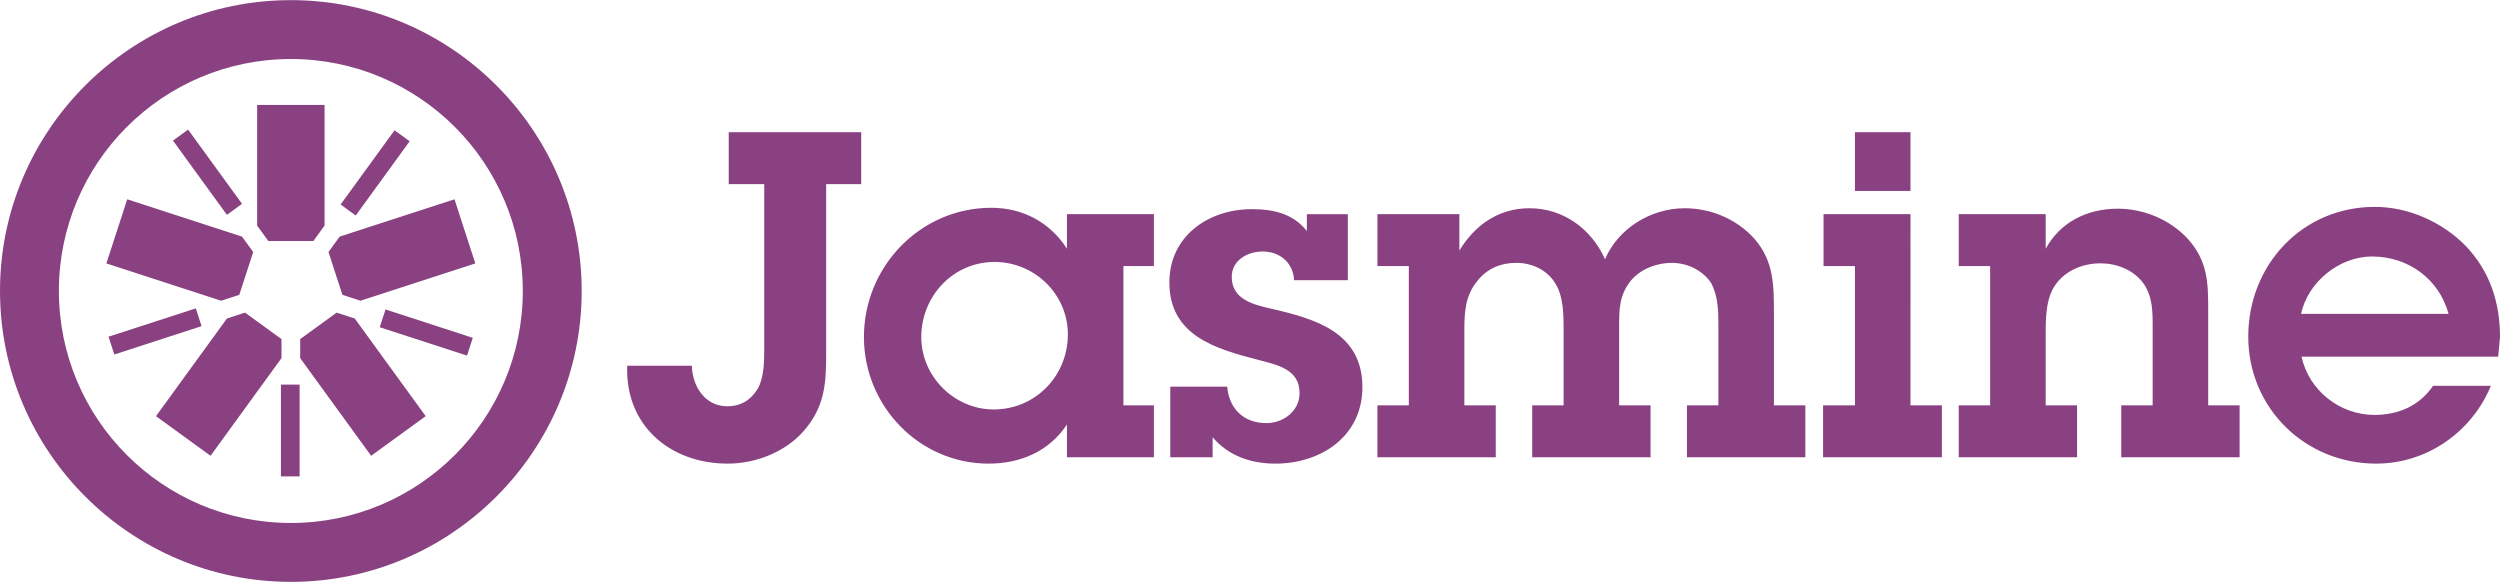
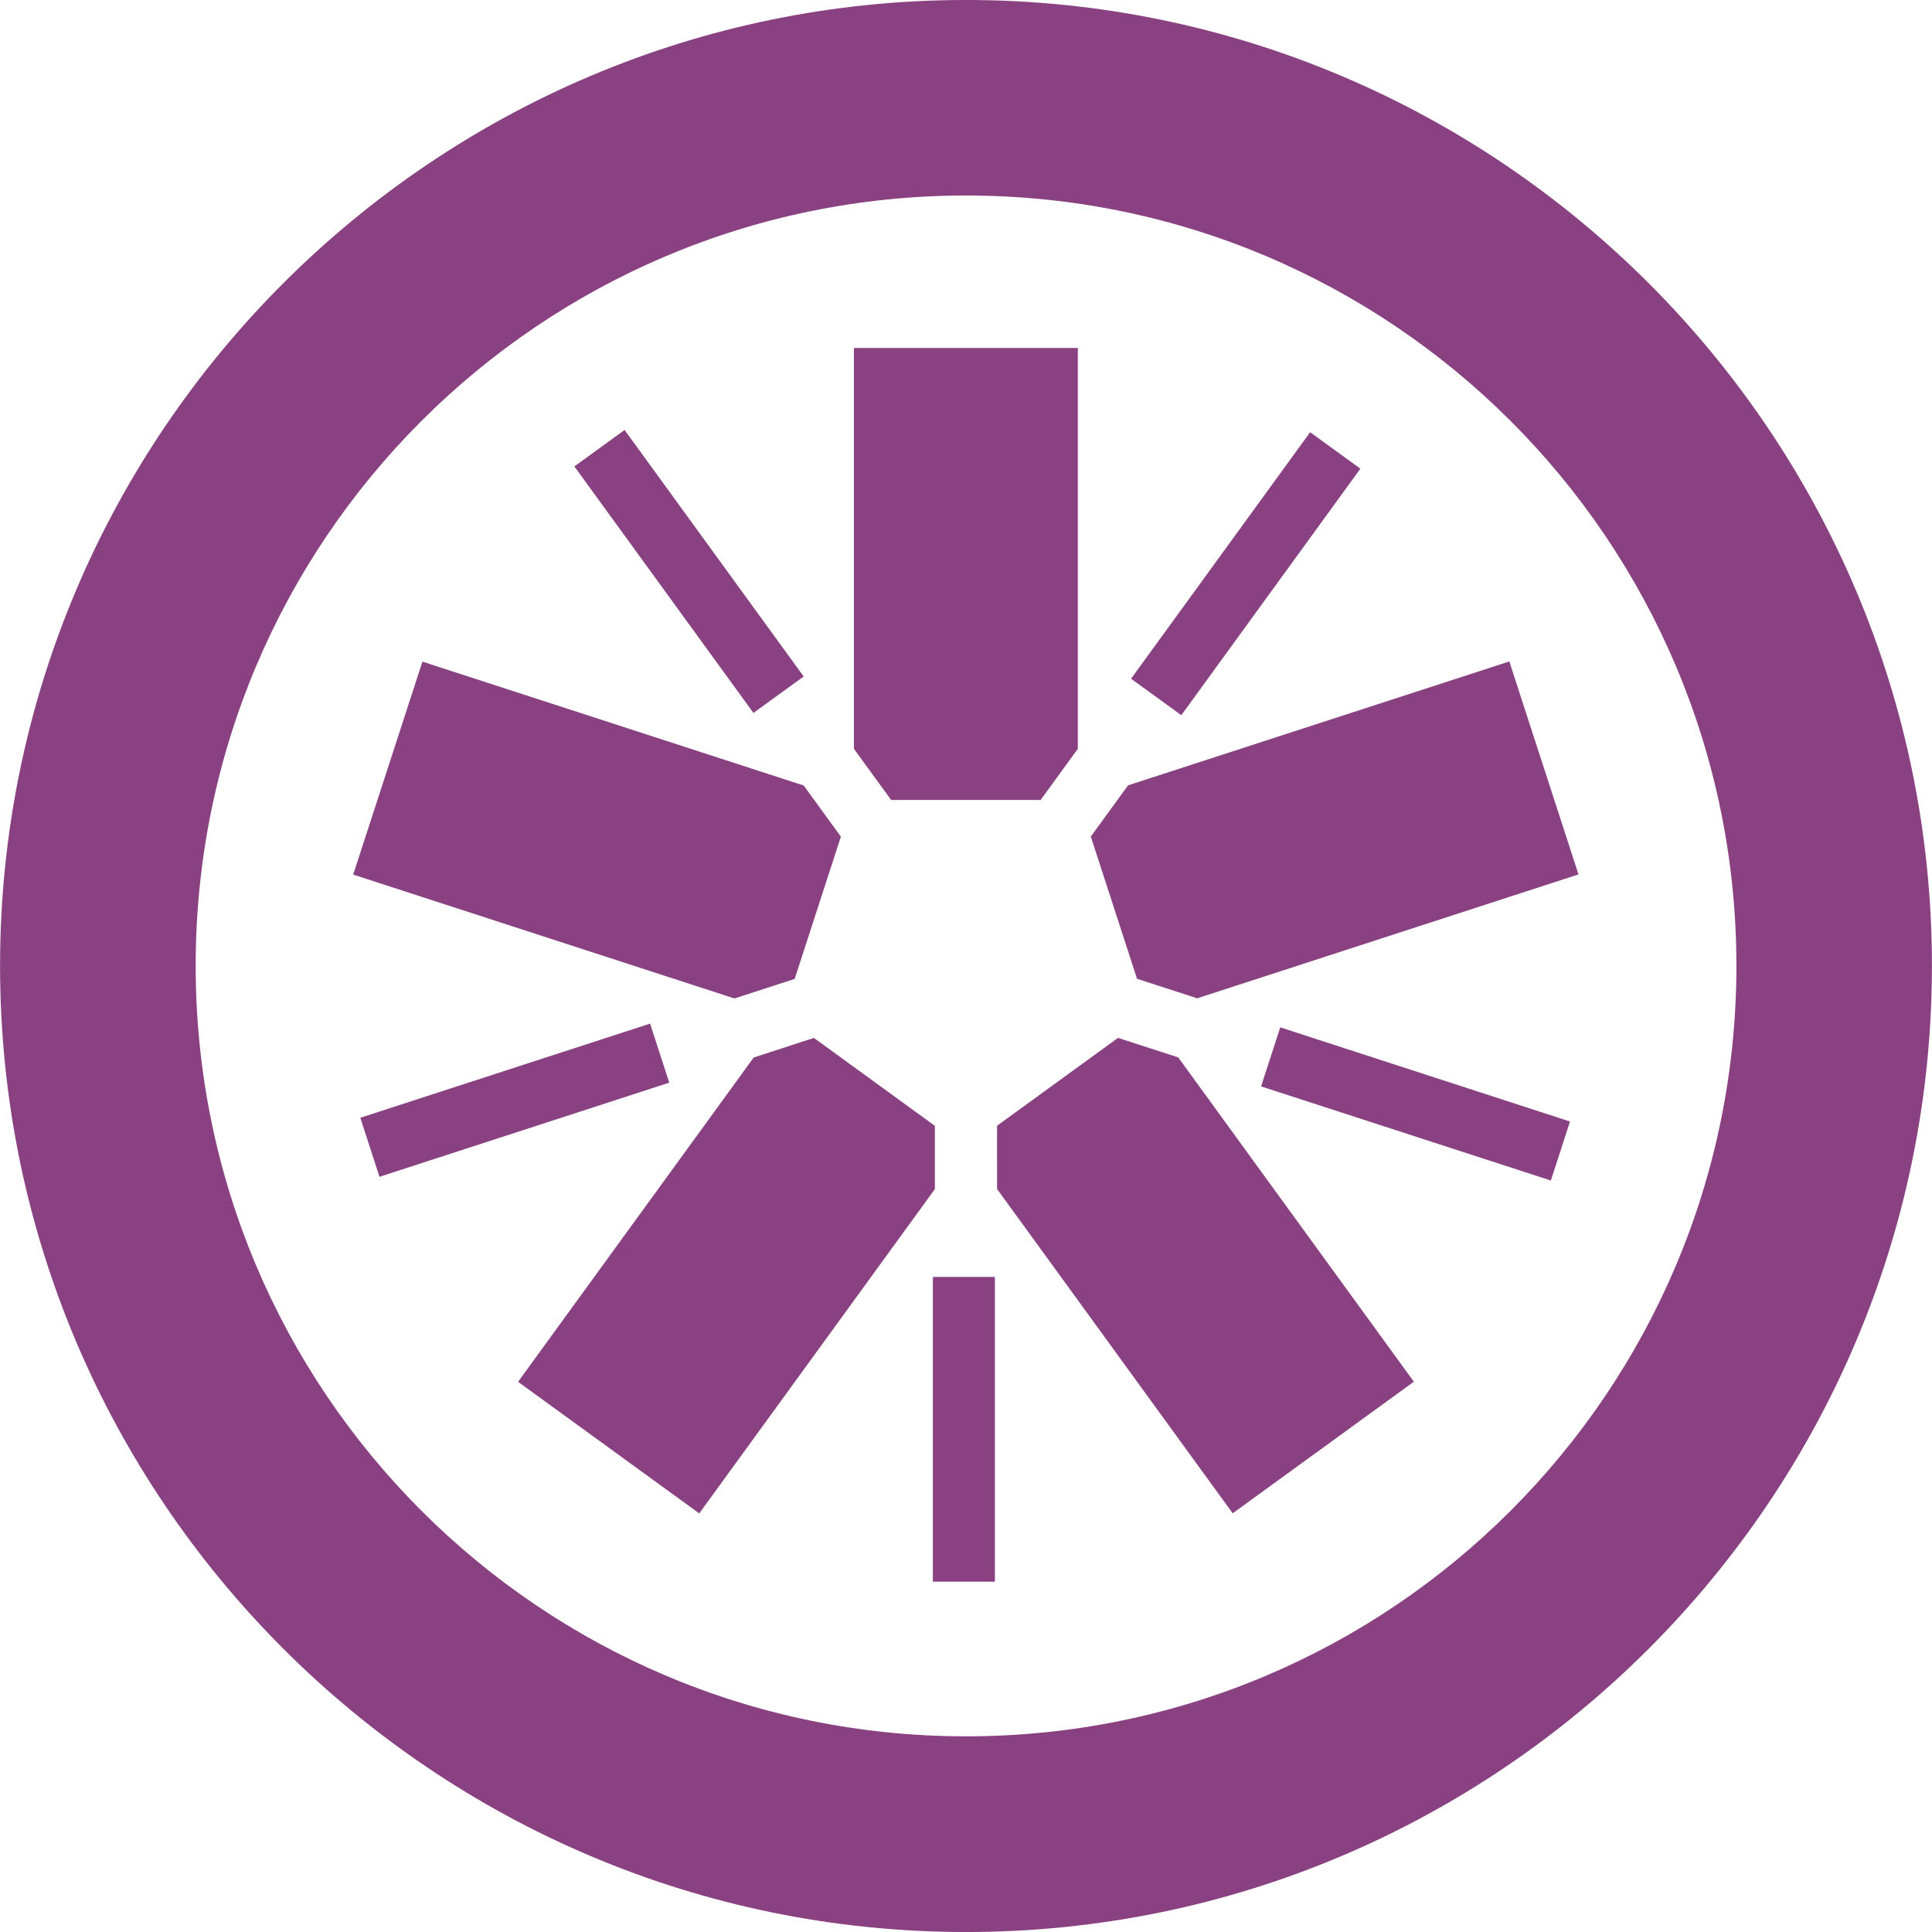
- <svg xmlns="http://www.w3.org/2000/svg" width="2500" height="582" viewBox="18.803 20.515 629.46 146.469">
-   <path fill="none" d="M298.361 82.031h85.246v23.438h-85.246z" />
-   <g fill="#8A4182">
-     <path d="M193 112.57c.115 5.045 3.21 10.201 8.941 10.201 3.438 0 5.96-1.604 7.681-4.47 1.604-2.866 1.604-7.106 1.604-10.315V66.838h-8.94V53.77h33.354v13.068h-8.824v43.096c0 7.337-.46 13.066-5.616 19.027-4.585 5.273-12.035 8.253-19.143 8.253-14.672 0-25.905-9.743-25.33-24.644H193M287.676 104.663c0-10.088-8.368-18.227-18.454-18.227-10.43 0-18.454 8.598-18.454 18.913 0 9.973 8.368 18.225 18.226 18.225 10.542 0 18.682-8.481 18.682-18.911zm-.23 22.693c-4.471 6.763-11.691 9.857-19.715 9.857-17.537 0-31.405-14.556-31.405-31.864 0-17.767 14.213-32.552 32.093-32.552 7.909 0 14.786 3.667 19.027 10.315v-8.711h21.893v13.066h-7.68v35.075h7.68v13.066h-21.893v-8.252M327.792 117.843c.458 5.502 4.126 9.169 9.857 9.169 4.241 0 8.366-2.979 8.366-7.563 0-6.075-5.73-7.106-10.431-8.368-10.659-2.75-22.351-6.075-22.351-19.484 0-11.692 9.857-18.454 20.747-18.454 5.5 0 10.429 1.147 13.867 5.501v-4.24h10.316v16.621h-13.526c-.229-4.357-3.552-7.222-7.907-7.222-3.782 0-7.794 2.178-7.794 6.418 0 5.731 5.616 6.991 10.087 8.022 11.002 2.521 22.809 5.962 22.809 19.717 0 12.379-10.43 19.255-21.892 19.255-6.191 0-11.808-1.948-15.818-6.647v5.043h-10.659v-17.767h14.329M373.522 87.468h-7.907V74.402h20.632v9.169c3.897-6.418 9.857-10.66 17.65-10.66 8.481 0 15.589 5.157 19.026 12.837 3.325-7.794 11.578-12.837 20.059-12.837 6.649 0 13.184 2.75 17.652 7.794 4.814 5.617 4.814 11.691 4.814 18.683v23.154h7.908v13.066h-29.801v-13.066h7.91v-19.715c0-4.012 0-7.565-1.834-11.119-2.293-3.323-6.076-5.043-9.973-5.043-3.781 0-7.91 1.605-10.316 4.584-2.865 3.67-2.865 7.107-2.865 11.578v19.715h7.908v13.066h-29.802v-13.066h7.91v-18.798c0-3.669 0-8.253-1.833-11.462-1.949-3.667-5.962-5.617-10.088-5.617-3.897 0-7.222 1.376-9.742 4.472-3.097 3.782-3.325 7.793-3.325 12.493v18.912h7.908v13.066h-29.8v-13.066h7.907V87.468M499.833 68.557H485.85V53.77h13.983v14.787zm0 53.986h7.909v13.066h-29.917v-13.066h8.024V87.468h-7.909V74.402h21.894l-.001 48.141M519.89 87.468h-7.909V74.402h21.894v8.711c3.668-6.763 10.544-10.087 18.107-10.087 6.649 0 13.182 2.752 17.654 7.566 5.041 5.617 5.156 11.004 5.156 17.994v23.957h7.908v13.066h-29.799v-13.066h7.908v-19.83c0-3.782 0-7.679-2.408-11.004-2.521-3.323-6.648-4.927-10.773-4.927-4.242 0-8.598 1.719-11.117 5.156-2.637 3.438-2.637 8.711-2.637 12.839v17.766h7.906v13.066h-29.799v-13.066h7.908V87.468M635.31 99.504c-2.405-8.825-10.2-14.443-19.255-14.443-8.255 0-16.163 6.418-17.882 14.443h37.137zm10.659 18.111c-4.813 11.689-16.158 19.599-28.881 19.599-17.884 0-32.21-13.983-32.21-31.979 0-18.11 13.64-32.666 31.864-32.666 8.483 0 16.965 3.782 22.924 9.858 6.077 6.418 8.598 14.212 8.598 22.923l-.458 4.929h-49.517c1.834 8.483 9.629 14.671 18.34 14.671 6.074 0 11.346-2.291 14.785-7.334h14.555M86.362 81.162h11.344l2.817-3.879v-30.39H83.545v30.393l2.817 3.876M79.05 94.718l3.505-10.788-2.819-3.88-28.902-9.391-5.247 16.148L74.494 96.2l4.556-1.482M89.681 105.861l-9.177-6.67-4.561 1.484-17.863 24.587 13.735 9.979 17.865-24.588v-4.792M103.565 99.191l-9.179 6.668.002 4.795 17.862 24.587 13.737-9.979-17.866-24.589-4.556-1.482M101.51 83.927l3.507 10.79 4.561 1.479 28.903-9.39-5.246-16.148-28.905 9.393-2.82 3.876" />
-     <path d="M92.038 20.515c-40.381 0-73.234 32.847-73.234 73.223 0 40.389 32.854 73.247 73.234 73.247 40.377 0 73.226-32.857 73.226-73.247-.001-40.376-32.849-73.223-73.226-73.223zm0 14.826c32.246 0 58.398 26.141 58.398 58.396 0 32.266-26.152 58.418-58.398 58.418-32.26 0-58.407-26.152-58.407-58.418 0-32.255 26.147-58.396 58.407-58.396" />
-     <path d="M136.391 110.015l-21.972-7.14 1.454-4.477 21.97 7.141-1.452 4.476M108.37 74.741l-3.808-2.766 13.578-18.691 3.808 2.765-13.578 18.692M75.933 74.569l-13.576-18.69 3.808-2.767 13.576 18.692-3.808 2.765M47.586 109.734l-1.453-4.476 21.97-7.136 1.453 4.475-21.97 7.137M89.536 140.426h4.705v-23.102h-4.705v23.102z" />
+ <svg xmlns="http://www.w3.org/2000/svg" xml:space="preserve" version="1.1" viewBox="0 0 64 64" id="svg19" width="64" height="64">
+   <defs id="defs5">
+     <clipPath id="a">
+       <path d="M 0,1500 V 0 h 5455.7 v 1500 z" id="path2" />
+     </clipPath>
+   </defs>
+   <g id="g844" transform="matrix(2.750384,0,0,2.750384,-38.50347,-50.51151)">
+     <path d="m 24.731,28 h 1.802 l 0.448,-0.616 v -4.828 h -2.697 v 4.828 l 0.448,0.616" id="path9" style="fill:#8a4182;stroke-width:0.02" />
+     <path d="m 25.235,37.415 h 0.747 v -3.67 h -0.747 z m -6.665,-4.876 -0.231,-0.711 3.49,-1.134 0.231,0.711 -3.49,1.134 m 4.504,-5.587 -2.157,-2.969 0.605,-0.439 2.157,2.969 -0.605,0.439 m 5.153,0.027 -0.605,-0.439 2.157,-2.969 0.605,0.439 -2.157,2.97 m 4.452,5.604 -3.491,-1.134 0.231,-0.711 3.49,1.134 -0.231,0.711 m -5.541,-4.144 0.557,1.714 0.725,0.235 4.592,-1.492 -0.833,-2.565 -4.592,1.492 -0.448,0.616 m 0.328,2.425 -1.458,1.059 1.99e-4,0.762 2.838,3.906 2.182,-1.585 -2.838,-3.906 -0.724,-0.235 m -2.206,1.06 -1.458,-1.06 -0.725,0.236 -2.838,3.906 2.182,1.585 2.838,-3.906 v -0.761 m -1.689,-1.77 0.557,-1.714 -0.448,-0.616 -4.592,-1.492 -0.834,2.565 4.592,1.492 0.724,-0.235 M 25.635,18.365 c -6.415,0 -11.635,5.218 -11.635,11.633 0,6.417 5.219,11.637 11.635,11.637 6.415,0 11.633,-5.22 11.633,-11.637 0,-6.414 -5.219,-11.633 -11.633,-11.633 z m 0,2.355 c 5.123,0 9.278,4.153 9.278,9.277 0,5.126 -4.155,9.281 -9.278,9.281 -5.125,0 -9.279,-4.155 -9.279,-9.281 0,-5.124 4.154,-9.277 9.279,-9.277" id="path11" style="fill:#8a4182;stroke-width:0.02" />
  </g>
</svg>
